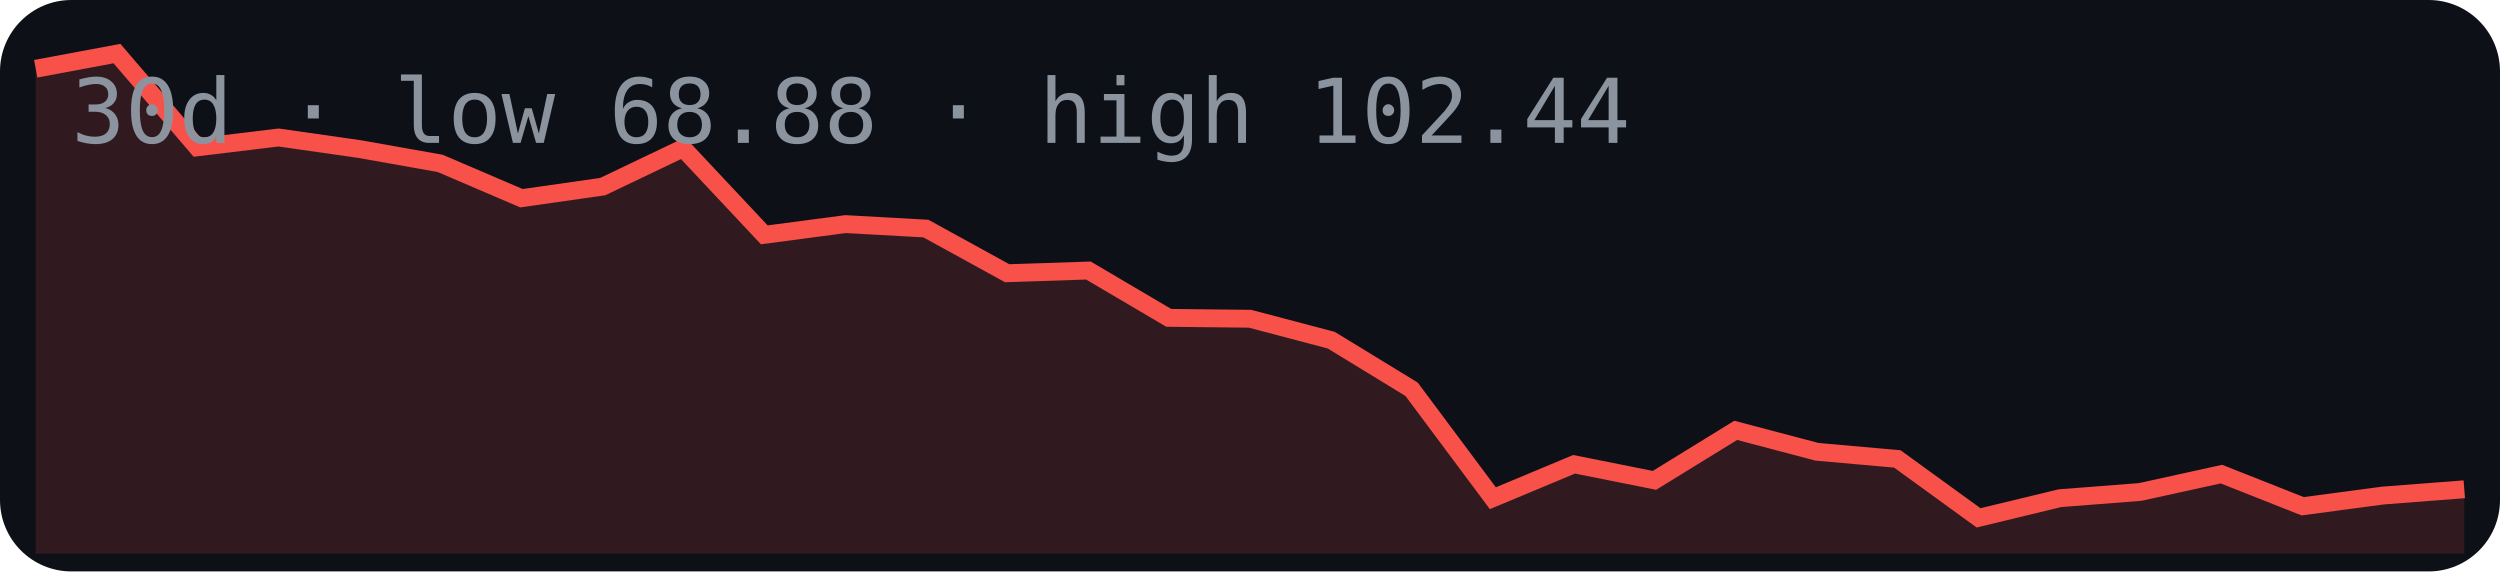
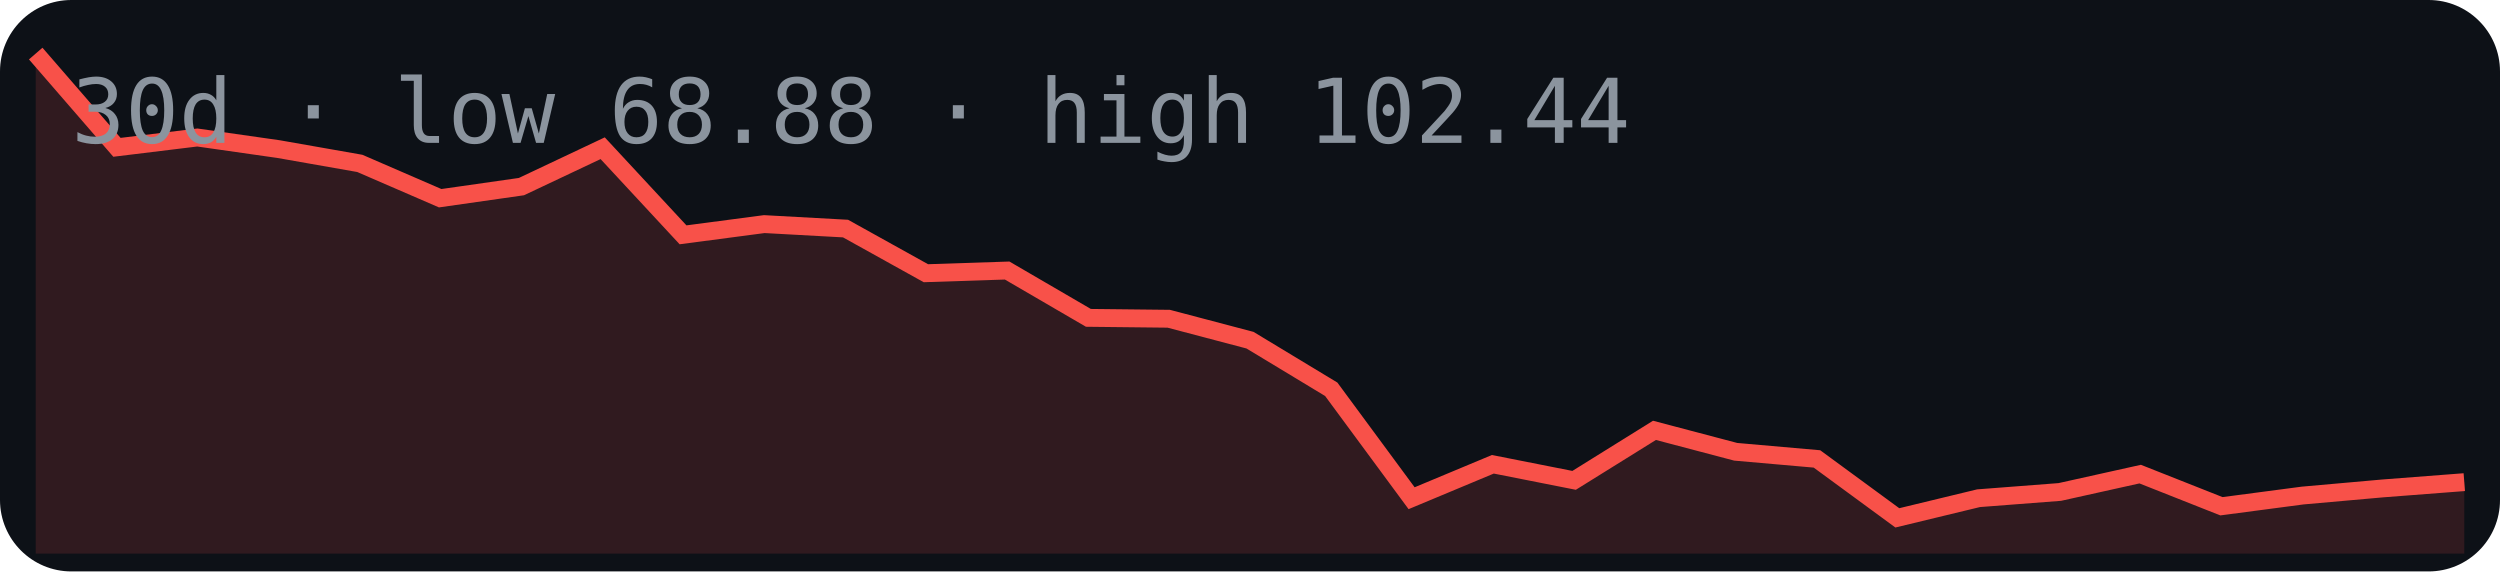
<svg xmlns="http://www.w3.org/2000/svg" width="280" height="64" viewBox="0 0 280 64">
  <rect width="280" height="64" rx="8" fill="#0d1117" />
-   <polygon points="4,62 4.0,7.7 13.1,6.0 22.1,16.5 31.2,15.4 40.3,16.7 49.3,18.3 58.4,22.2 67.5,20.9 76.5,16.6 85.6,26.3 94.7,25.1 103.7,25.6 112.8,30.6 121.9,30.3 130.9,35.6 140.0,35.7 149.1,38.1 158.1,43.6 167.2,55.8 176.3,52.0 185.3,53.8 194.4,48.2 203.5,50.6 212.5,51.4 221.6,58.0 230.7,55.8 239.7,55.1 248.8,53.1 257.9,56.7 266.9,55.5 276.0,54.8 276,62" fill="#f85149" opacity="0.15" />
-   <polyline points="4.0,7.7 13.1,6.0 22.1,16.5 31.2,15.4 40.3,16.7 49.3,18.3 58.4,22.2 67.5,20.9 76.5,16.6 85.6,26.3 94.7,25.1 103.7,25.6 112.8,30.6 121.9,30.3 130.9,35.6 140.0,35.7 149.1,38.1 158.1,43.6 167.2,55.8 176.3,52.0 185.3,53.8 194.4,48.2 203.5,50.6 212.5,51.4 221.6,58.0 230.7,55.8 239.7,55.1 248.8,53.1 257.9,56.7 266.9,55.5 276.0,54.8" fill="none" stroke="#f85149" stroke-width="2" />
+   <polygon points="4,62 4.0,6.0 13.1,16.5 22.1,15.4 31.2,16.7 40.3,18.3 49.3,22.2 58.4,20.9 67.5,16.6 76.5,26.3 85.6,25.1 94.7,25.6 103.7,30.6 112.8,30.3 121.9,35.6 130.9,35.7 140.0,38.1 149.1,43.6 158.1,55.8 167.2,52.0 176.3,53.8 185.3,48.2 194.4,50.6 203.5,51.4 212.5,58.0 221.6,55.8 230.7,55.1 239.7,53.1 248.8,56.7 257.9,55.5 266.9,54.7 276.0,54.0 276,62" fill="#f85149" opacity="0.15" />
+   <polyline points="4.0,6.0 13.1,16.5 22.1,15.4 31.2,16.7 40.3,18.3 49.3,22.2 58.4,20.9 67.5,16.6 76.5,26.3 85.6,25.1 94.7,25.6 103.7,30.6 112.8,30.3 121.9,35.6 130.9,35.7 140.0,38.1 149.1,43.6 158.1,55.8 167.2,52.0 176.3,53.8 185.3,48.2 194.4,50.6 203.5,51.4 212.5,58.0 221.6,55.8 230.7,55.1 239.7,53.1 248.8,56.7 257.9,55.5 266.9,54.7 276.0,54.0" fill="none" stroke="#f85149" stroke-width="2" />
  <text x="8" y="16" font-family="monospace" font-size="10" fill="#8b949e">30d · low 68.88 · high 102.44</text>
</svg>
